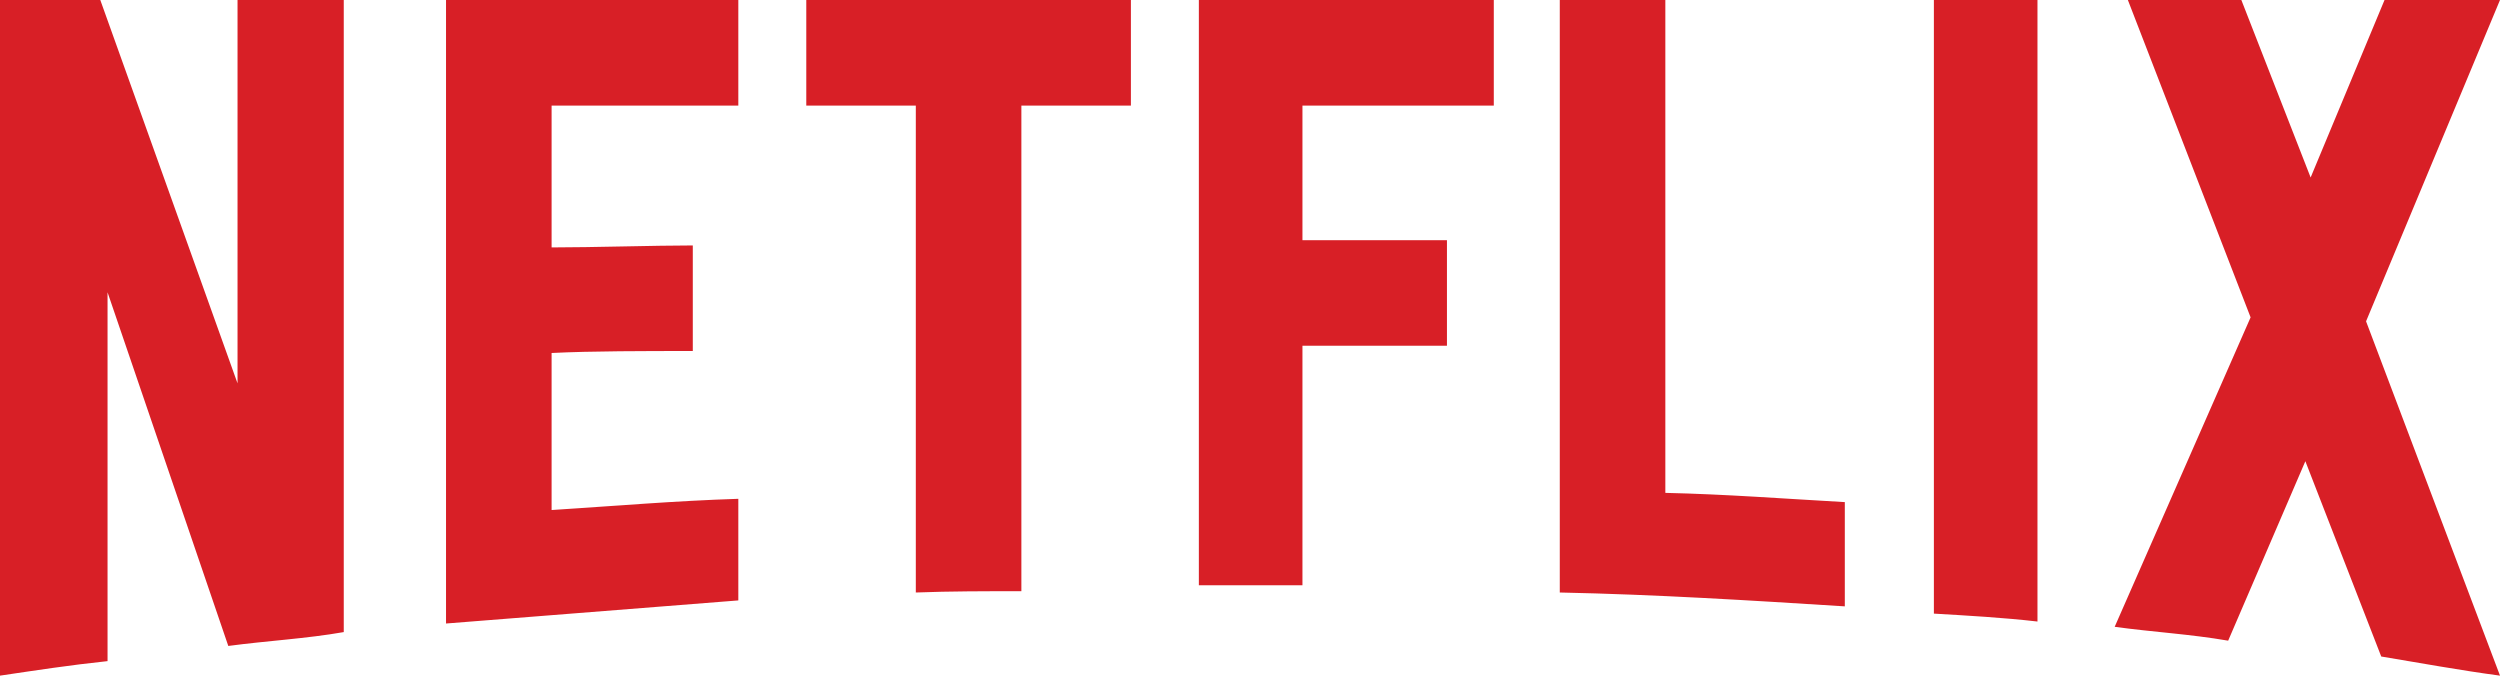
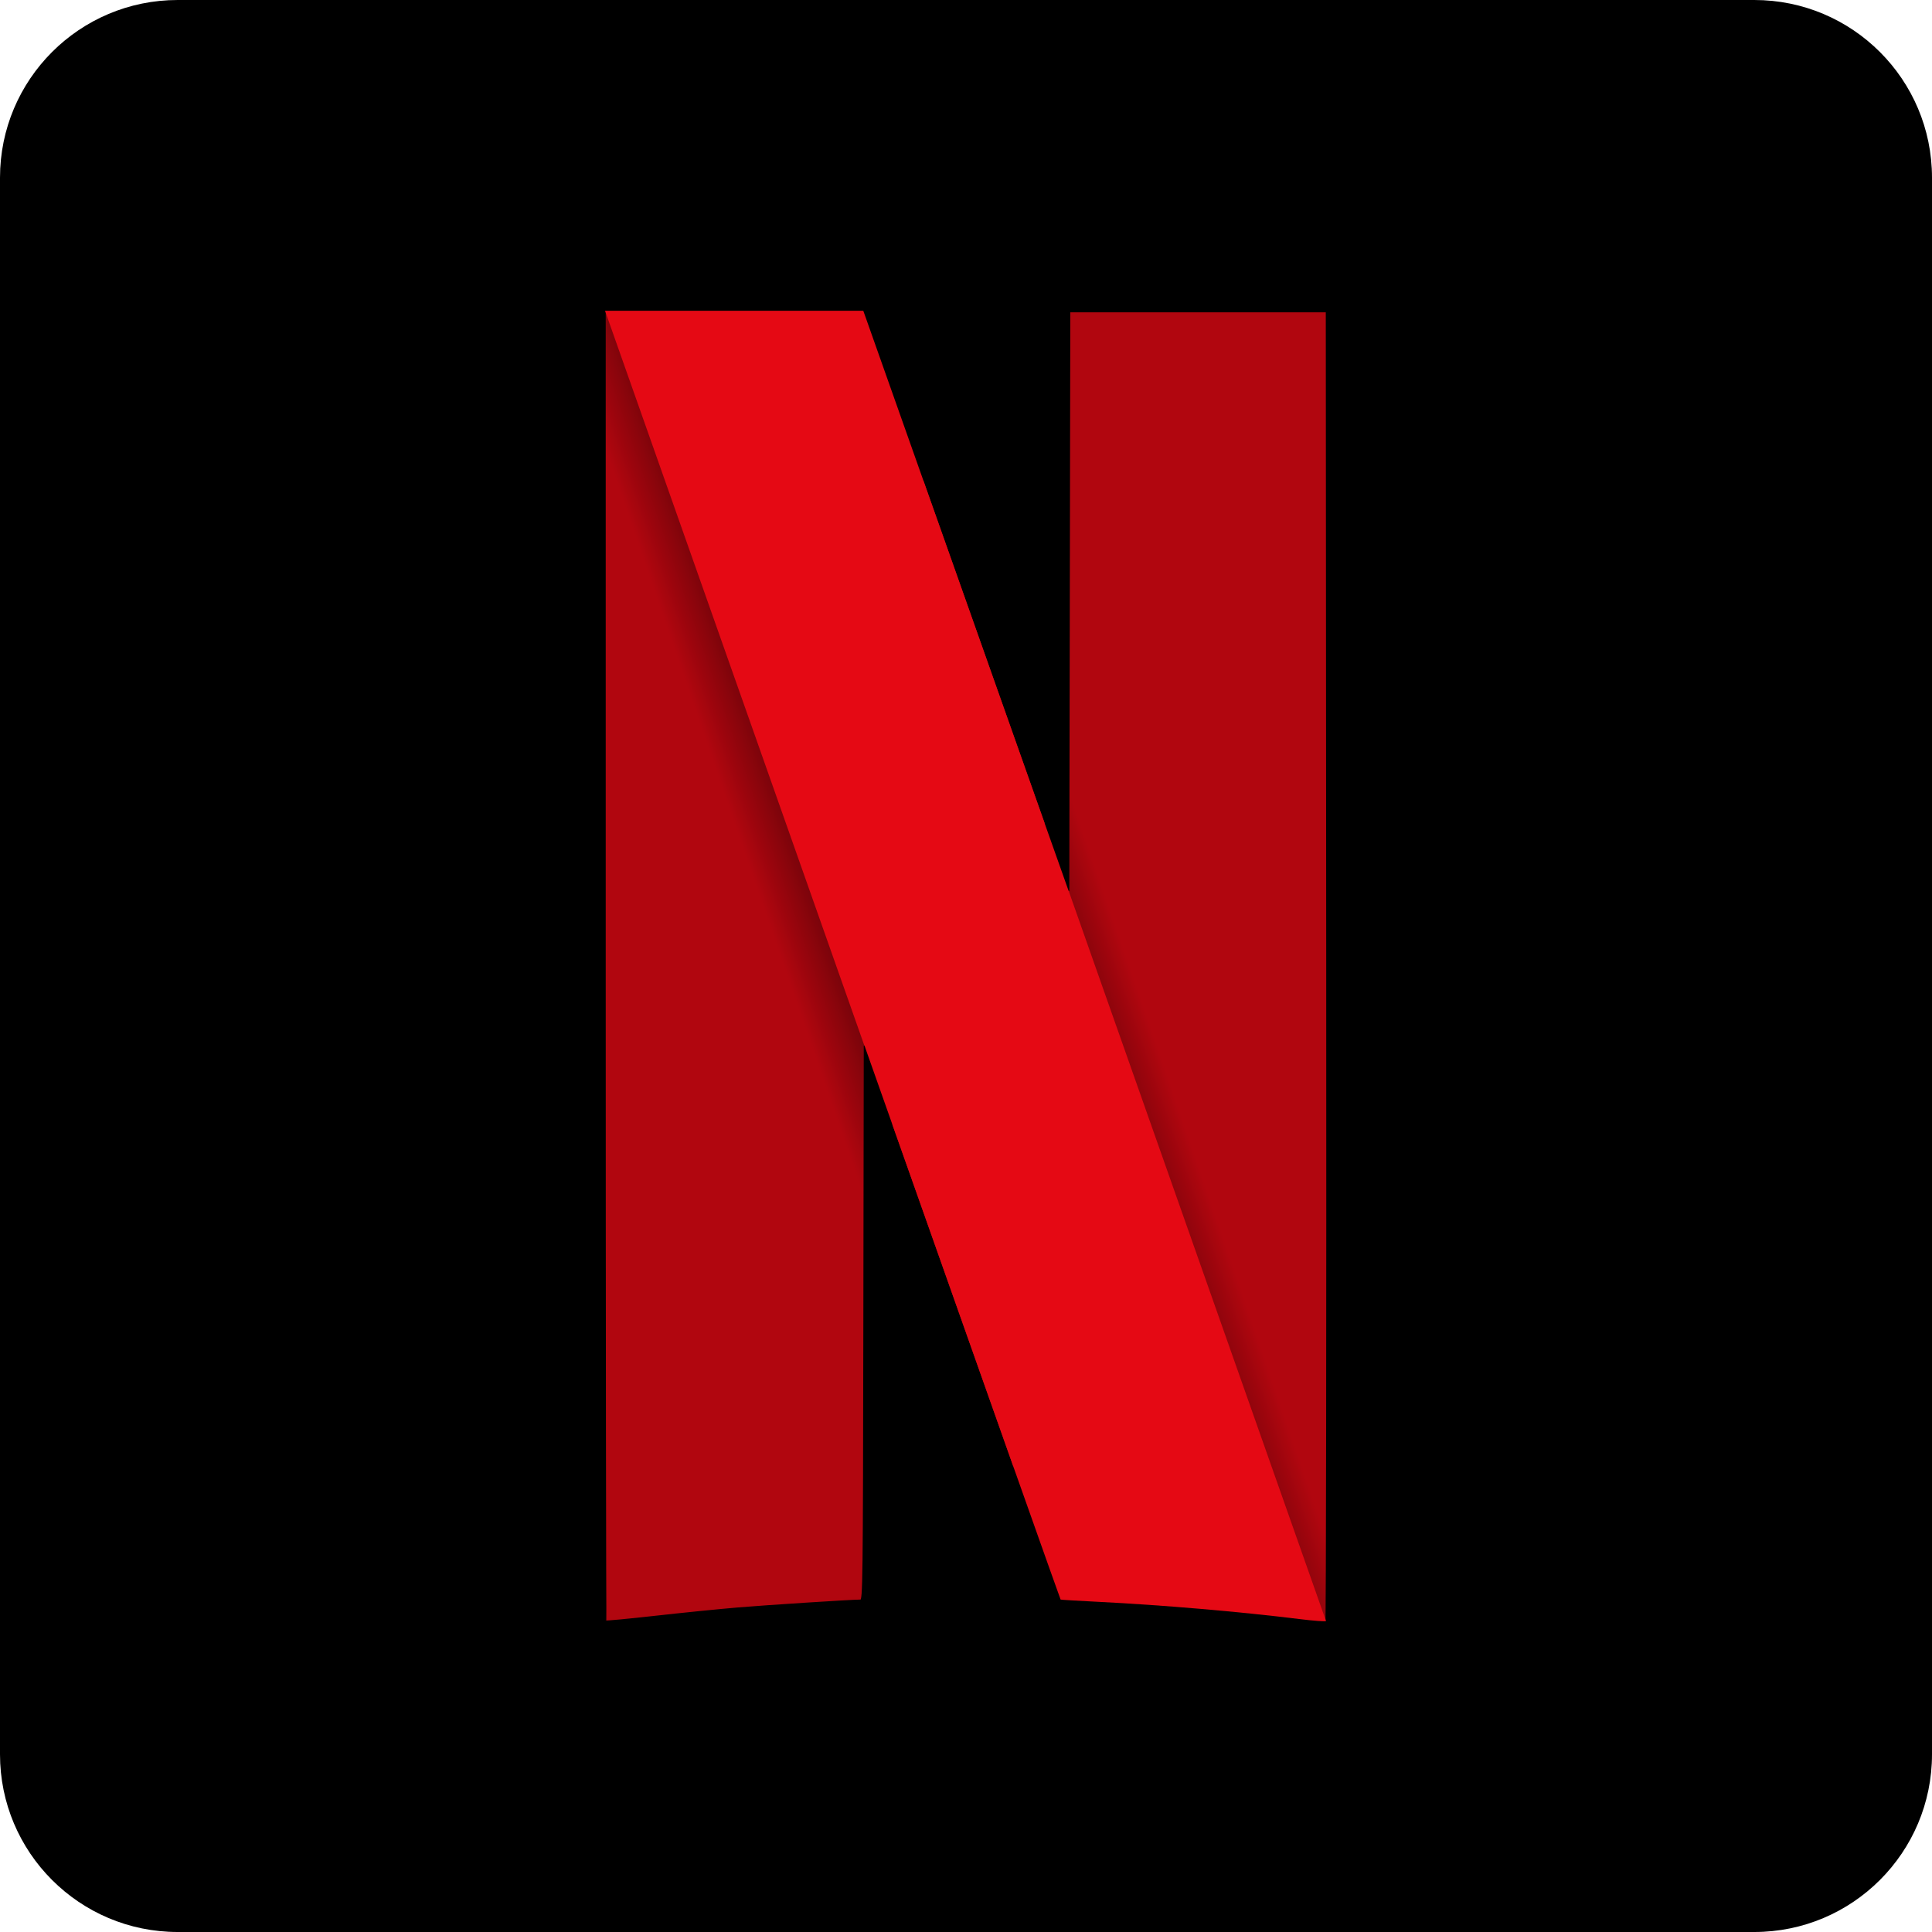
- <svg xmlns="http://www.w3.org/2000/svg" width="1024" height="276.742" viewBox="0 0 1024 276.742">
-   <path d="M140.803 258.904c-15.404 2.705-31.079 3.516-47.294 5.676l-49.458-144.856v151.073c-15.404 1.621-29.457 3.783-44.051 5.945v-276.742h41.08l56.212 157.021v-157.021h43.511v258.904zm85.131-157.558c16.757 0 42.431-.811 57.835-.811v43.24c-19.189 0-41.619 0-57.835.811v64.322c25.405-1.621 50.809-3.785 76.482-4.596v41.617l-119.724 9.461v-255.39h119.724v43.241h-76.482v58.105zm237.284-58.104h-44.862v198.908c-14.594 0-29.188 0-43.239.539v-199.447h-44.862v-43.242h132.965l-.002 43.242zm70.266 55.132h59.187v43.24h-59.187v98.104h-42.433v-239.718h120.808v43.241h-78.375v55.133zm148.641 103.507c24.594.539 49.456 2.434 73.51 3.783v42.701c-38.646-2.434-77.293-4.863-116.75-5.676v-242.689h43.24v201.881zm109.994 49.457c13.783.812 28.377 1.623 42.43 3.242v-254.58h-42.43v251.338zm231.881-251.338l-54.863 131.615 54.863 145.127c-16.217-2.162-32.432-5.135-48.648-7.838l-31.078-79.994-31.617 73.51c-15.678-2.705-30.812-3.516-46.484-5.678l55.672-126.75-50.269-129.992h46.482l28.377 72.699 30.27-72.699h47.295z" fill="#d81f26" />
+ <svg xmlns="http://www.w3.org/2000/svg" xmlns:xlink="http://www.w3.org/1999/xlink" width="434.446" height="434.446" viewBox="0 0 407.293 407.293">
+   <defs>
+     <linearGradient id="a">
+       <stop offset="0" />
+       <stop offset="1" stop-opacity="0" />
+     </linearGradient>
+     <radialGradient xlink:href="#a" id="c" cx="367.992" cy="280.366" fx="367.992" fy="280.366" r="368.717" gradientTransform="matrix(.30407 -.10528 3.8564 11.13776 -825.11 -2803.546)" gradientUnits="userSpaceOnUse" />
+     <radialGradient xlink:href="#a" id="b" gradientUnits="userSpaceOnUse" gradientTransform="matrix(.30407 -.10528 3.8564 11.13776 -825.11 -2803.546)" cx="367.992" cy="280.366" fx="367.992" fy="280.366" r="368.717" />
+   </defs>
+   <g transform="translate(12.495 6.756)">
+     <rect ry="37.456" y="-6.756" x="-12.495" height="407.293" width="407.293" />
+     <g fill-rule="evenodd">
+       <path d="M212.995 58.937l-.107 61.055-.108 61.055-5.023-14.173-.01-.028-6.49 135.925c6.381 18.023 9.8 27.644 9.839 27.683.05.05 3.687.27 8.082.487 13.316.661 29.817 2.077 42.335 3.632 2.898.36 5.392.545 5.543.41.15-.134.231-62.3.181-138.145l-.091-137.901H212.995zM115.052 58.755v138.04c0 75.923.075 138.116.166 138.207.09.091 4.792-.353 10.448-.986 5.656-.634 13.472-1.421 17.37-1.75 5.978-.505 23.826-1.653 25.893-1.665.601-.004.64-3.106.727-58.469l.092-58.464 4.318 12.219 1.527 4.318 6.49-135.892-2.23-6.302a51036.528 51036.528 0 0 0-9.999-28.257l-.359-1h-54.443z" fill="#b1060f" stroke="#000" stroke-width=".291" />
+       <path d="M114.951-189.229V77.285L302.697 575.31c.02-11.413.042-17.58.063-30.625l.316-201.088 14.854 42.025c82.68 233.956 127.102 359.397 127.363 359.658.173.173 12.682.928 27.799 1.678 45.8 2.273 102.555 7.143 145.61 12.492 9.968 1.239 18.547 1.873 19.064 1.41.355-.318.586-105.158.648-253.058L451.547-29.443l-.09 50.84-.371 210-17.277-48.75c-16.882-47.635-28.154-79.49-95.977-271.25a175540.049 175540.049 0 0 0-34.39-97.188l-1.235-3.438H114.951z" fill="url(#b)" transform="translate(81.631 113.771) scale(.29074)" />
+       <path d="M115.054 58.755l54.694 154.984v-.07l4.318 12.218c24.04 68.02 36.954 104.49 37.03 104.567.05.05 3.687.27 8.082.487 13.316.661 29.817 2.077 42.335 3.632 2.883.359 5.365.543 5.538.412l-54.27-153.966v.028l-5.024-14.173c-4.908-13.85-8.185-23.111-27.904-78.863a51036.528 51036.528 0 0 0-9.999-28.257l-.359-1h-54.441z" fill="#e50914" />
+       <path d="M212.995 58.937l-.107 61.055-.108 61.055-5.023-14.173-.01-.028-6.49 135.925c6.381 18.023 9.8 27.644 9.839 27.683.05.05 3.687.27 8.082.487 13.316.661 29.817 2.077 42.335 3.632 2.898.36 5.392.545 5.543.41.15-.134.231-62.3.181-138.145l-.091-137.901H212.995zM115.052 58.755v138.04c0 75.923.075 138.116.166 138.207.09.091 4.792-.353 10.448-.986 5.656-.634 13.472-1.421 17.37-1.75 5.978-.505 23.826-1.653 25.893-1.665.601-.004.64-3.106.727-58.469l.092-58.464 4.318 12.219 1.527 4.318 6.49-135.892-2.23-6.302a51036.528 51036.528 0 0 0-9.999-28.257l-.359-1h-54.443z" fill="#b1060f" stroke="#000" stroke-width=".291" />
+       <path d="M114.951-189.229V77.285L302.697 575.31c.02-11.413.042-17.58.063-30.625l.316-201.088 14.854 42.025c82.68 233.956 127.102 359.397 127.363 359.658.173.173 12.682.928 27.799 1.678 45.8 2.273 102.555 7.143 145.61 12.492 9.968 1.239 18.547 1.873 19.064 1.41.355-.318.586-105.158.648-253.058L451.547-29.443l-.09 50.84-.371 210-17.277-48.75c-16.882-47.635-28.154-79.49-95.977-271.25a175540.049 175540.049 0 0 0-34.39-97.188l-1.235-3.438H114.951z" fill="url(#c)" transform="translate(81.631 113.771) scale(.29074)" />
+       <path d="M115.054 58.755l54.694 154.984v-.07l4.318 12.218c24.04 68.02 36.954 104.49 37.03 104.567.05.05 3.687.27 8.082.487 13.316.661 29.817 2.077 42.335 3.632 2.883.359 5.365.543 5.538.412l-54.27-153.966v.028l-5.024-14.173c-4.908-13.85-8.185-23.111-27.904-78.863a51036.528 51036.528 0 0 0-9.999-28.257l-.359-1h-54.441z" fill="#e50914" />
+     </g>
+   </g>
</svg>
